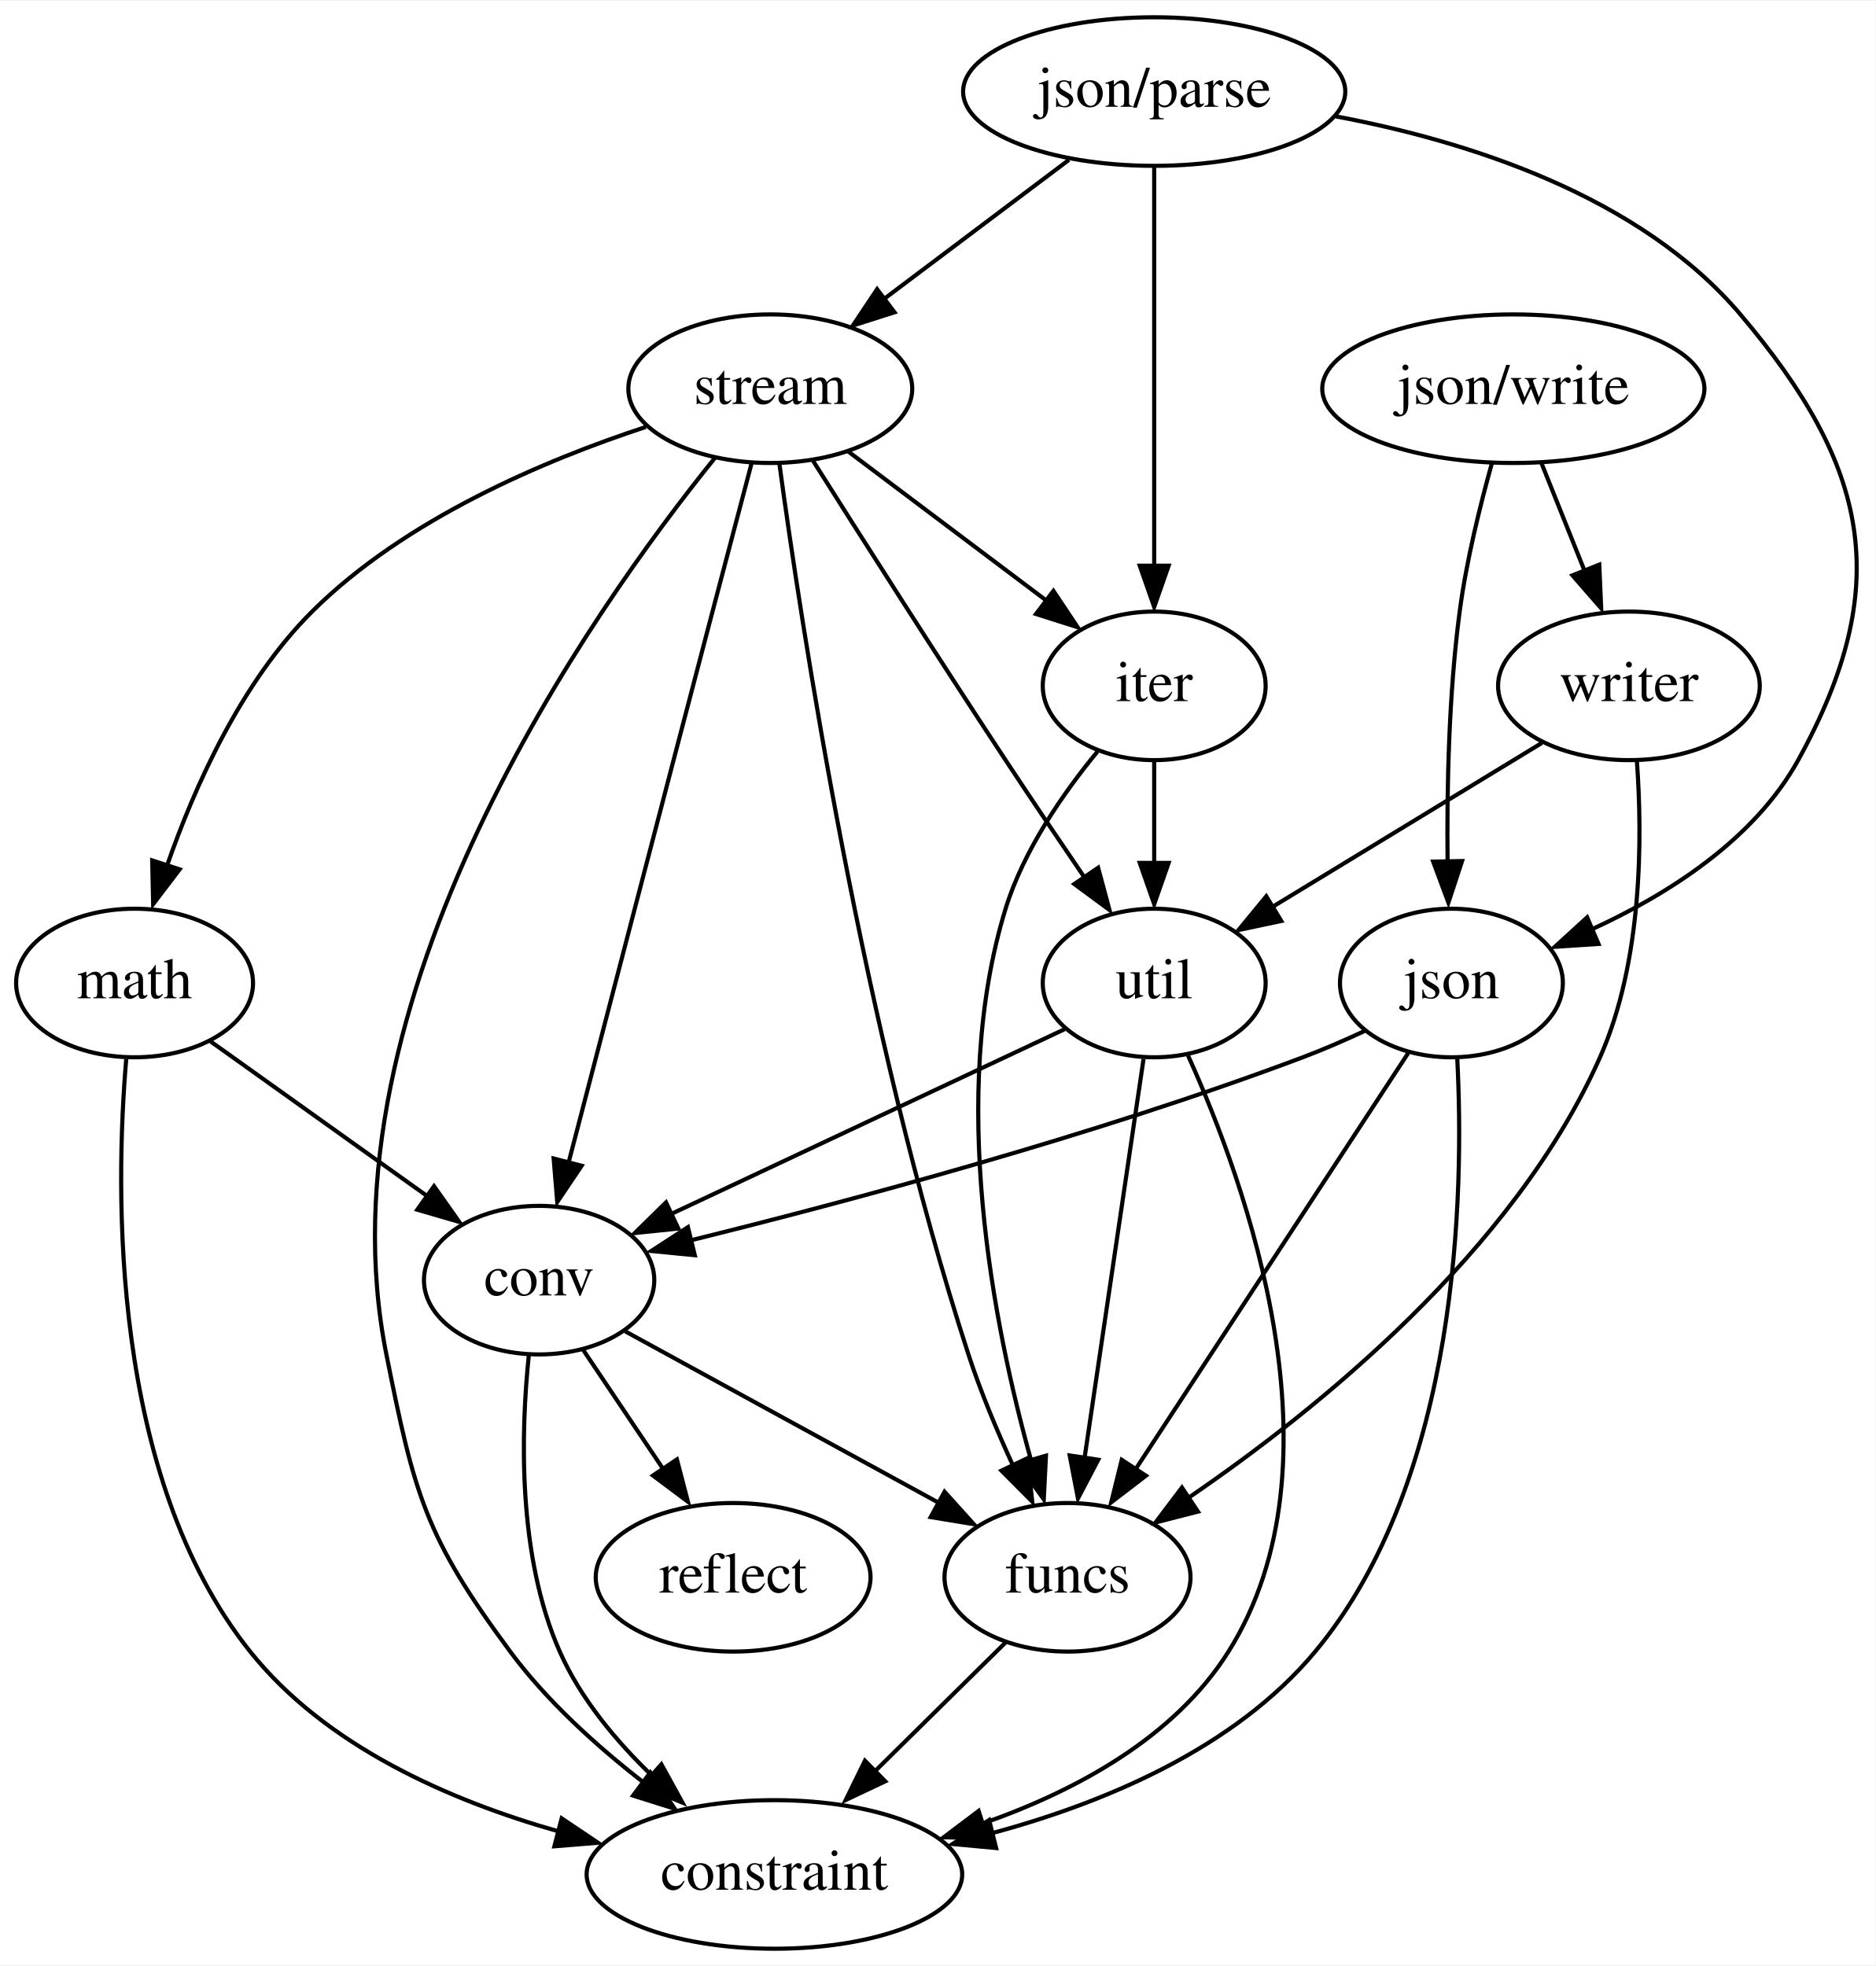
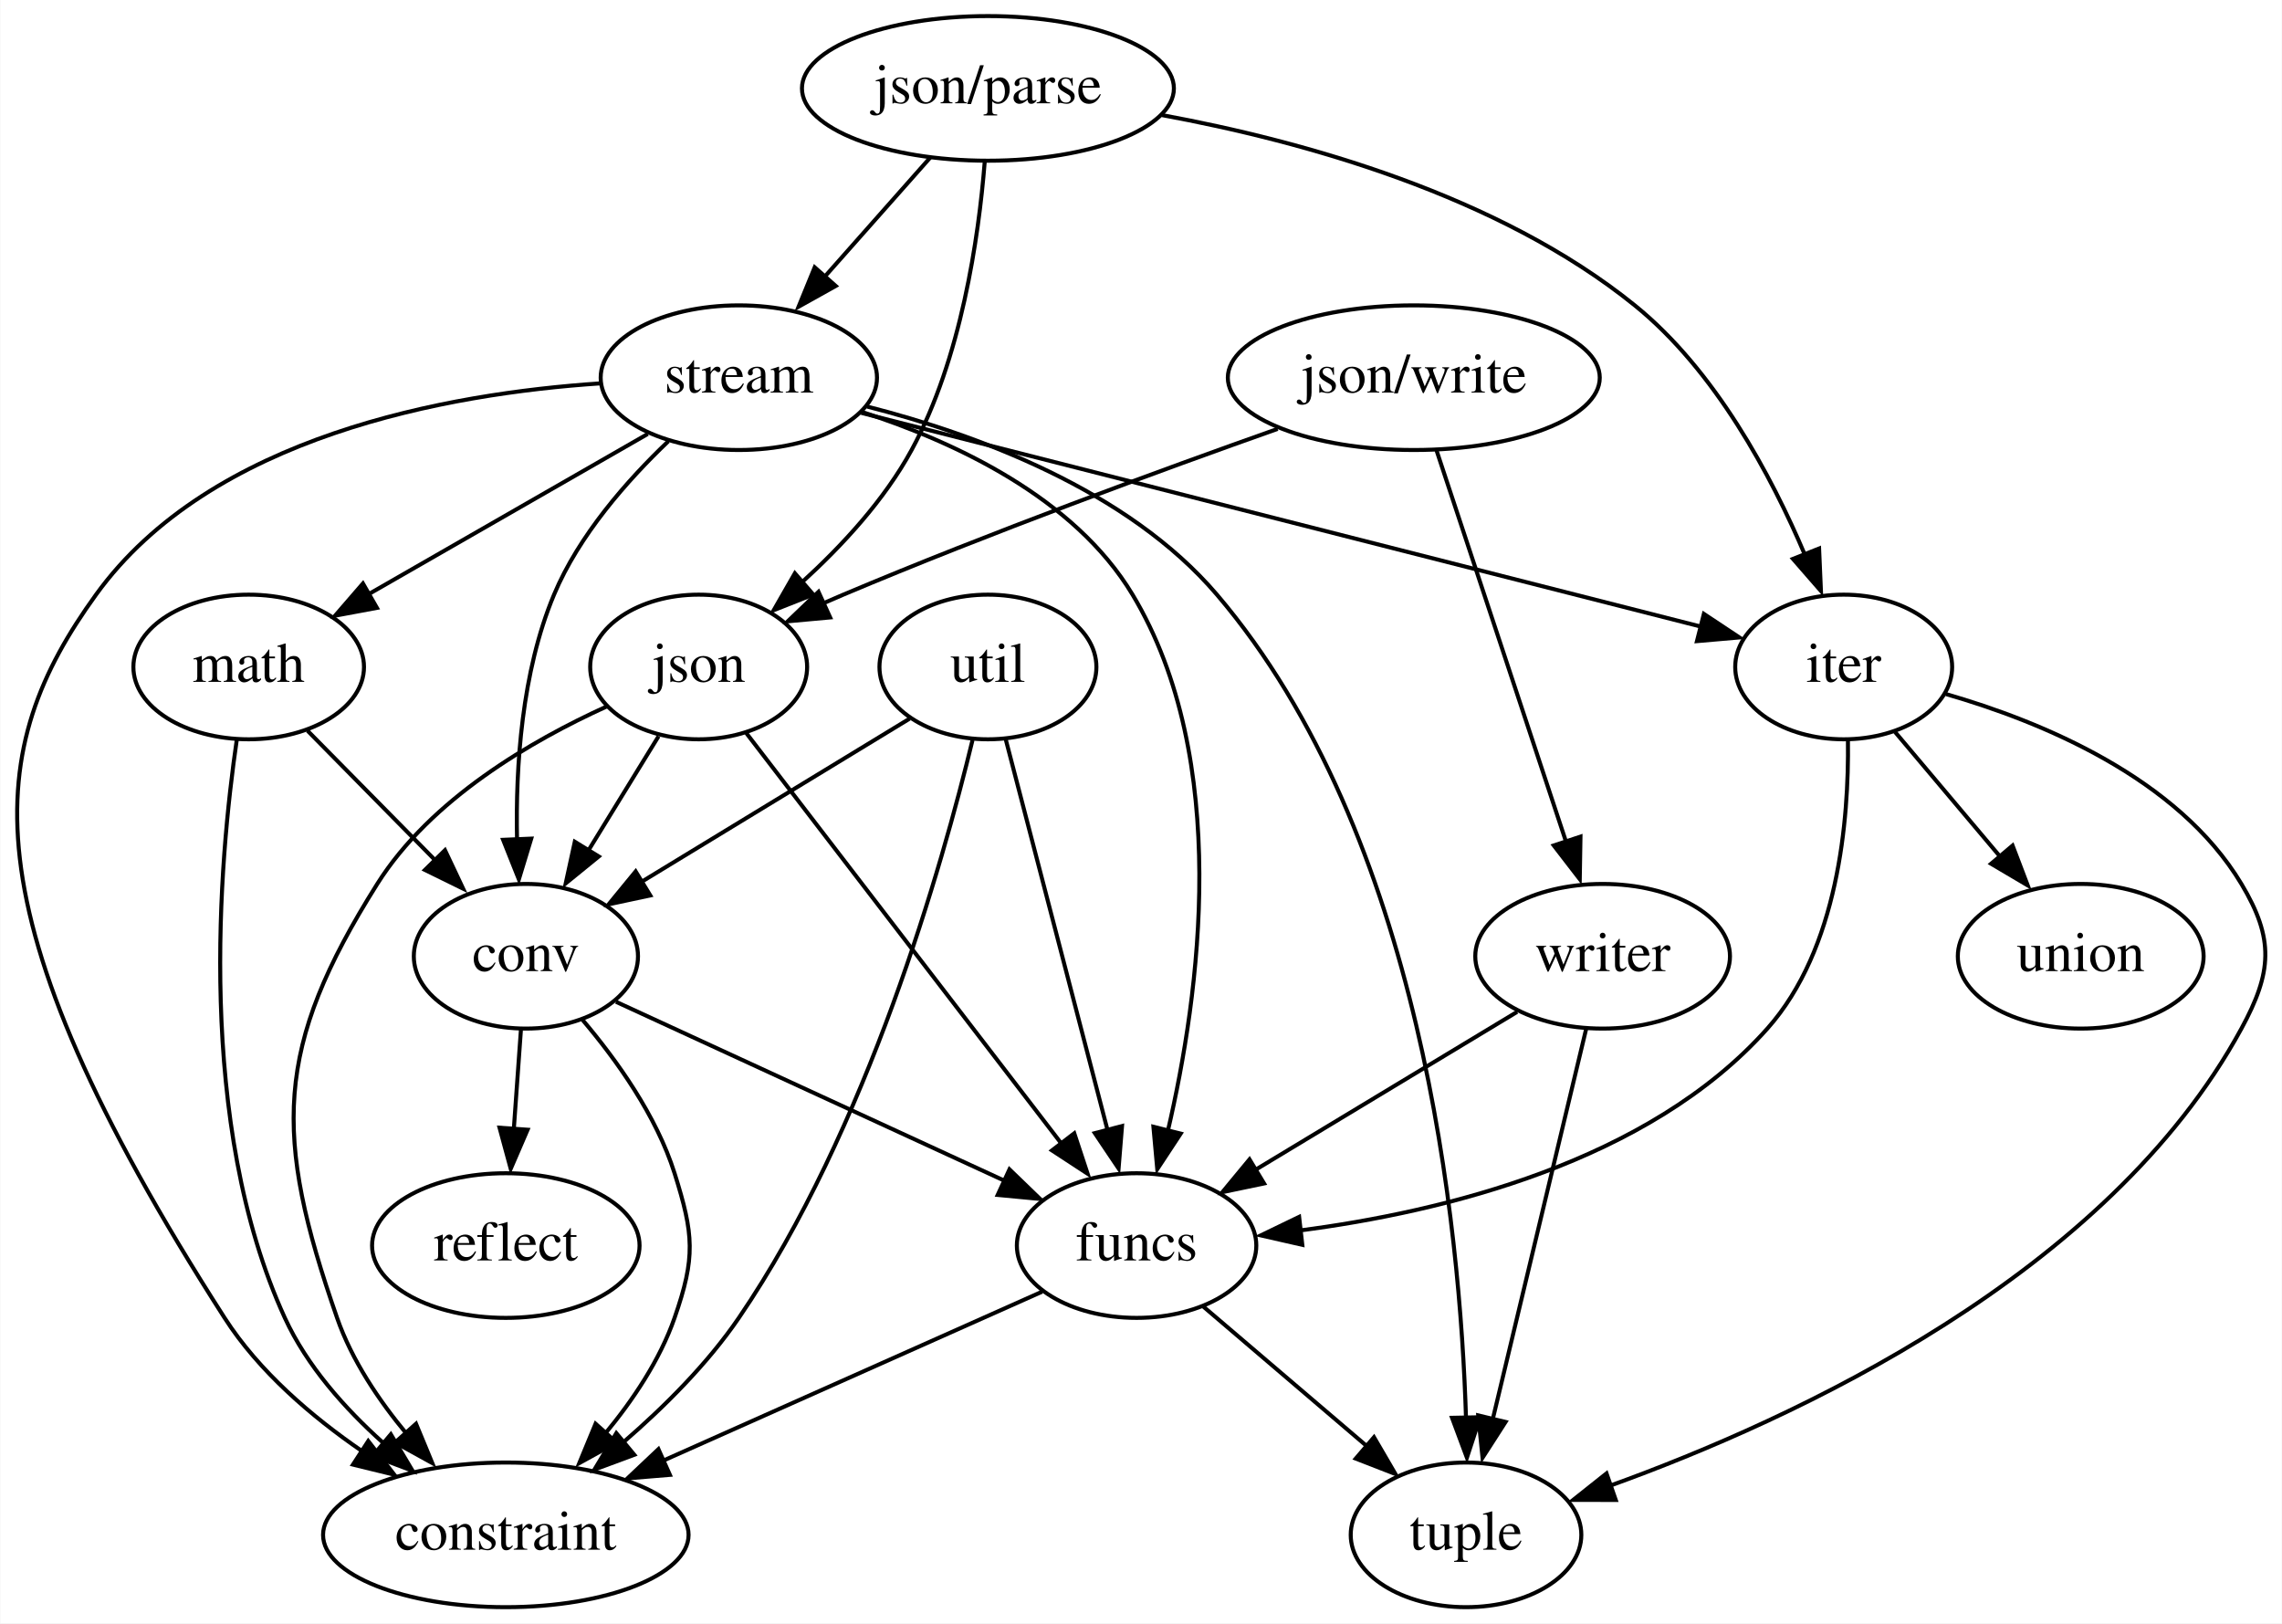
- <svg xmlns="http://www.w3.org/2000/svg" width="454pt" height="476pt" viewBox="0.00 0.00 454.35 476.00">
-   <g id="graph0" class="graph" transform="scale(1 1) rotate(0) translate(4 472)">
-     <polygon fill="white" stroke="none" points="-4,4 -4,-472 450.35,-472 450.35,4 -4,4" />
+ <svg xmlns="http://www.w3.org/2000/svg" width="568pt" height="404pt" viewBox="0.00 0.00 567.84 404.00">
+   <g id="graph0" class="graph" transform="scale(1 1) rotate(0) translate(4 400)">
+     <polygon fill="white" stroke="none" points="-4,4 -4,-400 563.84,-400 563.84,4 -4,4" />
    <g id="node1" class="node">
-       <ellipse fill="none" stroke="black" cx="126.6" cy="-162" rx="27.9" ry="18" />
-       <text text-anchor="middle" x="126.6" y="-158.3" font-family="Times,serif" font-size="14.00">conv</text>
+       <ellipse fill="none" stroke="black" cx="126.82" cy="-162" rx="27.9" ry="18" />
+       <text text-anchor="middle" x="126.82" y="-158.3" font-family="Times,serif" font-size="14.00">conv</text>
    </g>
    <g id="node2" class="node">
-       <ellipse fill="none" stroke="black" cx="183.6" cy="-18" rx="45.49" ry="18" />
-       <text text-anchor="middle" x="183.6" y="-14.3" font-family="Times,serif" font-size="14.00">constraint</text>
+       <ellipse fill="none" stroke="black" cx="121.82" cy="-18" rx="45.49" ry="18" />
+       <text text-anchor="middle" x="121.82" y="-14.3" font-family="Times,serif" font-size="14.00">constraint</text>
    </g>
    <g id="edge1" class="edge">
-       <path fill="none" stroke="black" d="M124.1,-143.77C122.17,-125.21 121.34,-95.22 131.6,-72 136.66,-60.53 145.38,-50.13 154.25,-41.64" />
-       <polygon fill="black" stroke="black" points="156.22,-44.68 161.33,-35.4 151.55,-39.47 156.22,-44.68" />
+       <path fill="none" stroke="black" d="M140.94,-146.14C149.38,-136.19 159.3,-122.34 163.82,-108 168.62,-92.74 169.08,-87.11 163.82,-72 160.15,-61.47 153.42,-51.45 146.41,-43.02" />
+       <polygon fill="black" stroke="black" points="149.38,-40.98 140.11,-35.86 144.16,-45.65 149.38,-40.98" />
    </g>
    <g id="node3" class="node">
-       <ellipse fill="none" stroke="black" cx="254.6" cy="-90" rx="29.8" ry="18" />
-       <text text-anchor="middle" x="254.6" y="-86.3" font-family="Times,serif" font-size="14.00">funcs</text>
+       <ellipse fill="none" stroke="black" cx="278.82" cy="-90" rx="29.8" ry="18" />
+       <text text-anchor="middle" x="278.82" y="-86.3" font-family="Times,serif" font-size="14.00">funcs</text>
    </g>
    <g id="edge2" class="edge">
-       <path fill="none" stroke="black" d="M147.45,-149.6C168.03,-138.34 199.75,-121 223.34,-108.09" />
-       <polygon fill="black" stroke="black" points="224.81,-110.73 231.9,-102.87 221.45,-104.59 224.81,-110.73" />
+       <path fill="none" stroke="black" d="M149.24,-150.67C174.8,-138.9 216.81,-119.56 246.04,-106.09" />
+       <polygon fill="black" stroke="black" points="247.18,-108.96 254.8,-101.6 244.25,-102.6 247.18,-108.96" />
    </g>
    <g id="node4" class="node">
-       <ellipse fill="none" stroke="black" cx="173.6" cy="-90" rx="33.29" ry="18" />
-       <text text-anchor="middle" x="173.6" y="-86.3" font-family="Times,serif" font-size="14.00">reflect</text>
+       <ellipse fill="none" stroke="black" cx="121.82" cy="-90" rx="33.29" ry="18" />
+       <text text-anchor="middle" x="121.82" y="-86.3" font-family="Times,serif" font-size="14.00">reflect</text>
    </g>
    <g id="edge3" class="edge">
-       <path fill="none" stroke="black" d="M137.26,-145.12C142.95,-136.64 150.08,-126.02 156.52,-116.43" />
-       <polygon fill="black" stroke="black" points="159.98,-118.56 162.65,-108.31 154.17,-114.66 159.98,-118.56" />
+       <path fill="none" stroke="black" d="M125.58,-143.7C125.05,-136.24 124.41,-127.32 123.81,-118.97" />
+       <polygon fill="black" stroke="black" points="127.24,-118.83 123.04,-109.1 120.26,-119.33 127.24,-118.83" />
    </g>
    <g id="edge4" class="edge">
-       <path fill="none" stroke="black" d="M239.54,-74.15C230.26,-65.01 218.16,-53.08 207.59,-42.65" />
-       <polygon fill="black" stroke="black" points="210.45,-40.57 200.87,-36.04 205.53,-45.56 210.45,-40.57" />
+       <path fill="none" stroke="black" d="M255.31,-78.52C230.44,-67.43 190.77,-49.75 161.13,-36.53" />
+       <polygon fill="black" stroke="black" points="162.66,-32.93 152.11,-32.06 159.81,-39.33 162.66,-32.93" />
    </g>
    <g id="node5" class="node">
-       <ellipse fill="none" stroke="black" cx="275.6" cy="-306" rx="27" ry="18" />
-       <text text-anchor="middle" x="275.6" y="-302.3" font-family="Times,serif" font-size="14.00">iter</text>
+       <ellipse fill="none" stroke="black" cx="360.82" cy="-18" rx="28.7" ry="18" />
+       <text text-anchor="middle" x="360.82" y="-14.3" font-family="Times,serif" font-size="14.00">tuple</text>
    </g>
    <g id="edge5" class="edge">
-       <path fill="none" stroke="black" d="M261.85,-290.07C253.64,-280.1 243.98,-266.25 239.6,-252 225.65,-206.64 236.67,-150.97 245.76,-118.39" />
-       <polygon fill="black" stroke="black" points="249.38,-119.47 248.85,-108.89 242.67,-117.5 249.38,-119.47" />
+       <path fill="none" stroke="black" d="M295.41,-74.83C307.08,-64.87 322.9,-51.37 336.06,-40.14" />
+       <polygon fill="black" stroke="black" points="337.91,-42.3 343.25,-33.14 333.37,-36.98 337.91,-42.3" />
    </g>
    <g id="node6" class="node">
-       <ellipse fill="none" stroke="black" cx="275.6" cy="-234" rx="27" ry="18" />
-       <text text-anchor="middle" x="275.6" y="-230.3" font-family="Times,serif" font-size="14.00">util</text>
+       <ellipse fill="none" stroke="black" cx="454.82" cy="-234" rx="27" ry="18" />
+       <text text-anchor="middle" x="454.82" y="-230.3" font-family="Times,serif" font-size="14.00">iter</text>
    </g>
    <g id="edge6" class="edge">
-       <path fill="none" stroke="black" d="M275.6,-287.7C275.6,-280.24 275.6,-271.32 275.6,-262.97" />
-       <polygon fill="black" stroke="black" points="279.1,-263.1 275.6,-253.1 272.1,-263.1 279.1,-263.1" />
+       <path fill="none" stroke="black" d="M455.88,-215.71C456.14,-195.95 453.47,-163.82 435.82,-144 406.25,-110.81 355.18,-98.38 319.33,-93.74" />
+       <polygon fill="black" stroke="black" points="320.07,-90.18 309.74,-92.53 319.28,-97.14 320.07,-90.18" />
+     </g>
+     <g id="edge7" class="edge">
+       <path fill="none" stroke="black" d="M480.27,-227.26C503.99,-220.42 537.99,-206.43 553.82,-180 562.04,-166.27 561.46,-158.06 553.82,-144 520.47,-82.67 442.62,-46.8 396.63,-30.22" />
+       <polygon fill="black" stroke="black" points="398.09,-26.68 387.5,-26.7 395.79,-33.29 398.09,-26.68" />
+     </g>
+     <g id="node7" class="node">
+       <ellipse fill="none" stroke="black" cx="513.82" cy="-162" rx="30.59" ry="18" />
+       <text text-anchor="middle" x="513.82" y="-158.3" font-family="Times,serif" font-size="14.00">union</text>
+     </g>
+     <g id="edge8" class="edge">
+       <path fill="none" stroke="black" d="M467.62,-217.81C475.24,-208.76 485.09,-197.08 493.73,-186.83" />
+       <polygon fill="black" stroke="black" points="496.86,-189.55 500.63,-179.64 491.51,-185.03 496.86,-189.55" />
+     </g>
+     <g id="node8" class="node">
+       <ellipse fill="none" stroke="black" cx="169.82" cy="-234" rx="27" ry="18" />
+       <text text-anchor="middle" x="169.82" y="-230.3" font-family="Times,serif" font-size="14.00">json</text>
+     </g>
+     <g id="edge10" class="edge">
+       <path fill="none" stroke="black" d="M159.84,-216.76C154.69,-208.37 148.28,-197.93 142.48,-188.5" />
+       <polygon fill="black" stroke="black" points="144.95,-186.84 136.73,-180.15 138.99,-190.5 144.95,-186.84" />
+     </g>
+     <g id="edge9" class="edge">
+       <path fill="none" stroke="black" d="M146.87,-224.14C128.31,-215.71 103.13,-201.15 89.82,-180 64.13,-139.21 63.96,-117.52 79.82,-72 83.48,-61.47 90.21,-51.45 97.23,-43.02" />
+       <polygon fill="black" stroke="black" points="99.47,-45.65 103.52,-35.86 94.25,-40.98 99.47,-45.65" />
+     </g>
+     <g id="edge11" class="edge">
+       <path fill="none" stroke="black" d="M181.69,-217.53C200.59,-192.91 237.68,-144.59 260.16,-115.31" />
+       <polygon fill="black" stroke="black" points="263.31,-117.94 266.63,-107.88 257.76,-113.68 263.31,-117.94" />
+     </g>
+     <g id="node9" class="node">
+       <ellipse fill="none" stroke="black" cx="241.82" cy="-378" rx="46.29" ry="18" />
+       <text text-anchor="middle" x="241.82" y="-374.3" font-family="Times,serif" font-size="14.00">json/parse</text>
+     </g>
+     <g id="edge12" class="edge">
+       <path fill="none" stroke="black" d="M285.17,-371.35C320.1,-364.91 368.84,-351.48 402.82,-324 422.87,-307.78 436.82,-281.62 445.19,-261.85" />
+       <polygon fill="black" stroke="black" points="448.7,-263.49 449.16,-252.91 442.2,-260.9 448.7,-263.49" />
+     </g>
+     <g id="edge13" class="edge">
+       <path fill="none" stroke="black" d="M241.01,-359.6C239.51,-340.89 235.19,-310.77 222.82,-288 216.07,-275.58 205.51,-264.17 195.58,-255.13" />
+       <polygon fill="black" stroke="black" points="198.35,-252.03 188.5,-248.13 193.77,-257.32 198.35,-252.03" />
+     </g>
+     <g id="node10" class="node">
+       <ellipse fill="none" stroke="black" cx="179.82" cy="-306" rx="34.39" ry="18" />
+       <text text-anchor="middle" x="179.82" y="-302.3" font-family="Times,serif" font-size="14.00">stream</text>
+     </g>
+     <g id="edge14" class="edge">
+       <path fill="none" stroke="black" d="M227.44,-360.76C219.58,-351.89 209.7,-340.74 200.98,-330.89" />
+       <polygon fill="black" stroke="black" points="203.94,-328.83 194.69,-323.67 198.7,-333.47 203.94,-328.83" />
+     </g>
+     <g id="edge20" class="edge">
+       <path fill="none" stroke="black" d="M162.27,-290.18C152.06,-280.46 140.03,-266.83 133.82,-252 125.76,-232.77 124.24,-209.17 124.61,-191.11" />
+       <polygon fill="black" stroke="black" points="128.15,-191.28 125.07,-181.14 121.15,-190.98 128.15,-191.28" />
+     </g>
+     <g id="edge19" class="edge">
+       <path fill="none" stroke="black" d="M145.28,-304.58C107.44,-302.04 48.34,-291.5 19.82,-252 -7.52,-214.15 -14.06,-174.61 51.82,-72 60.36,-58.68 73.49,-47.45 86.07,-38.81" />
+       <polygon fill="black" stroke="black" points="87.58,-41.35 94.07,-32.97 83.77,-35.48 87.58,-41.35" />
+     </g>
+     <g id="edge21" class="edge">
+       <path fill="none" stroke="black" d="M210.5,-297.46C233.45,-290.05 263.28,-276.21 277.82,-252 302.5,-210.87 294.54,-152.54 286.61,-118.55" />
+       <polygon fill="black" stroke="black" points="289.8,-117.86 283.97,-109.01 283.01,-119.57 289.8,-117.86" />
    </g>
    <g id="edge24" class="edge">
-       <path fill="none" stroke="black" d="M253.93,-222.82C228.81,-211.02 187.16,-191.45 158.37,-177.93" />
-       <polygon fill="black" stroke="black" points="160.32,-174.5 149.78,-173.42 157.34,-180.84 160.32,-174.5" />
+       <path fill="none" stroke="black" d="M211.74,-298.82C238.74,-291.94 276.51,-278.16 298.82,-252 349.87,-192.11 359.37,-94.53 360.82,-46.91" />
+       <polygon fill="black" stroke="black" points="364.34,-47.27 361.04,-37.2 357.34,-47.13 364.34,-47.27" />
+     </g>
+     <g id="edge22" class="edge">
+       <path fill="none" stroke="black" d="M210.3,-297.24C261.58,-284.19 364.85,-257.9 419.32,-244.04" />
+       <polygon fill="black" stroke="black" points="420.02,-247.21 428.85,-241.35 418.3,-240.43 420.02,-247.21" />
+     </g>
+     <g id="node13" class="node">
+       <ellipse fill="none" stroke="black" cx="57.82" cy="-234" rx="28.7" ry="18" />
+       <text text-anchor="middle" x="57.82" y="-230.3" font-family="Times,serif" font-size="14.00">math</text>
    </g>
    <g id="edge23" class="edge">
-       <path fill="none" stroke="black" d="M283.8,-216.42C297.84,-185.43 322.32,-117.73 293.6,-72 280.41,-51 256.3,-38.13 234.02,-30.34" />
-       <polygon fill="black" stroke="black" points="235.2,-26.72 224.61,-27.01 233.07,-33.39 235.2,-26.72" />
+       <path fill="none" stroke="black" d="M157.15,-292C137.55,-280.75 109.07,-264.41 87.63,-252.1" />
+       <polygon fill="black" stroke="black" points="89.74,-248.71 79.33,-246.77 86.26,-254.78 89.74,-248.71" />
+     </g>
+     <g id="node11" class="node">
+       <ellipse fill="none" stroke="black" cx="347.82" cy="-306" rx="46.29" ry="18" />
+       <text text-anchor="middle" x="347.82" y="-302.3" font-family="Times,serif" font-size="14.00">json/write</text>
+     </g>
+     <g id="edge15" class="edge">
+       <path fill="none" stroke="black" d="M313.93,-293.26C284.97,-283 242.3,-267.39 205.82,-252 204.15,-251.3 202.45,-250.56 200.74,-249.81" />
+       <polygon fill="black" stroke="black" points="202.55,-246.33 192,-245.37 199.65,-252.7 202.55,-246.33" />
+     </g>
+     <g id="node12" class="node">
+       <ellipse fill="none" stroke="black" cx="394.82" cy="-162" rx="31.7" ry="18" />
+       <text text-anchor="middle" x="394.82" y="-158.3" font-family="Times,serif" font-size="14.00">writer</text>
+     </g>
+     <g id="edge16" class="edge">
+       <path fill="none" stroke="black" d="M353.49,-287.87C361.5,-263.67 376.21,-219.21 385.75,-190.39" />
+       <polygon fill="black" stroke="black" points="389.31,-191.78 389.13,-181.19 382.66,-189.58 389.31,-191.78" />
+     </g>
+     <g id="edge28" class="edge">
+       <path fill="none" stroke="black" d="M373.54,-148.16C355.25,-137.12 328.67,-121.08 308.32,-108.8" />
+       <polygon fill="black" stroke="black" points="310.55,-105.46 300.18,-103.29 306.93,-111.45 310.55,-105.46" />
+     </g>
+     <g id="edge29" class="edge">
+       <path fill="none" stroke="black" d="M390.71,-143.87C384.95,-119.78 374.37,-75.6 367.47,-46.77" />
+       <polygon fill="black" stroke="black" points="370.66,-46.1 364.93,-37.19 363.86,-47.73 370.66,-46.1" />
+     </g>
+     <g id="edge18" class="edge">
+       <path fill="none" stroke="black" d="M72.45,-218.15C81.78,-208.69 94.05,-196.24 104.58,-185.56" />
+       <polygon fill="black" stroke="black" points="106.68,-188.4 111.2,-178.82 101.69,-183.49 106.68,-188.4" />
+     </g>
+     <g id="edge17" class="edge">
+       <path fill="none" stroke="black" d="M54.88,-216.06C50.43,-185.62 44.65,-120.35 66.82,-72 72.29,-60.07 81.75,-49.44 91.3,-40.89" />
+       <polygon fill="black" stroke="black" points="93.2,-43.03 98.62,-33.93 88.71,-37.66 93.2,-43.03" />
+     </g>
+     <g id="node14" class="node">
+       <ellipse fill="none" stroke="black" cx="241.82" cy="-234" rx="27" ry="18" />
+       <text text-anchor="middle" x="241.82" y="-230.3" font-family="Times,serif" font-size="14.00">util</text>
+     </g>
+     <g id="edge26" class="edge">
+       <path fill="none" stroke="black" d="M222.31,-221.13C204.05,-210.01 176.55,-193.27 155.74,-180.61" />
+       <polygon fill="black" stroke="black" points="157.78,-177.14 147.42,-174.93 154.14,-183.12 157.78,-177.14" />
    </g>
    <g id="edge25" class="edge">
-       <path fill="none" stroke="black" d="M273.02,-215.59C269.44,-191.4 262.93,-147.36 258.69,-118.65" />
-       <polygon fill="black" stroke="black" points="262.05,-118.49 257.13,-109.11 255.13,-119.52 262.05,-118.49" />
-     </g>
-     <g id="node7" class="node">
-       <ellipse fill="none" stroke="black" cx="347.6" cy="-234" rx="27" ry="18" />
-       <text text-anchor="middle" x="347.6" y="-230.3" font-family="Times,serif" font-size="14.00">json</text>
-     </g>
-     <g id="edge8" class="edge">
-       <path fill="none" stroke="black" d="M326.52,-222.35C321.68,-220.1 316.51,-217.85 311.6,-216 261.23,-197.03 200.99,-180.95 163.25,-171.63" />
-       <polygon fill="black" stroke="black" points="164.31,-168.04 153.77,-169.07 162.65,-174.84 164.31,-168.04" />
-     </g>
-     <g id="edge7" class="edge">
-       <path fill="none" stroke="black" d="M349.01,-215.74C350.69,-183.61 349.65,-114.1 314.6,-72 295.06,-48.53 263.55,-35.35 236.33,-28.01" />
-       <polygon fill="black" stroke="black" points="237.3,-24.4 226.75,-25.38 235.62,-31.19 237.3,-24.4" />
-     </g>
-     <g id="edge9" class="edge">
-       <path fill="none" stroke="black" d="M337.11,-216.99C321.06,-192.48 290.27,-145.47 271.18,-116.32" />
-       <polygon fill="black" stroke="black" points="273.6,-114.62 265.19,-108.17 267.74,-118.46 273.6,-114.62" />
-     </g>
-     <g id="node8" class="node">
-       <ellipse fill="none" stroke="black" cx="275.6" cy="-450" rx="46.29" ry="18" />
-       <text text-anchor="middle" x="275.6" y="-446.3" font-family="Times,serif" font-size="14.00">json/parse</text>
-     </g>
-     <g id="edge10" class="edge">
-       <path fill="none" stroke="black" d="M275.6,-431.59C275.6,-407.5 275.6,-363.75 275.6,-335.03" />
-       <polygon fill="black" stroke="black" points="279.1,-335.11 275.6,-325.11 272.1,-335.11 279.1,-335.11" />
-     </g>
-     <g id="edge11" class="edge">
-       <path fill="none" stroke="black" d="M319.62,-443.98C351.53,-437.98 393.19,-424.81 417.6,-396 448.88,-359.07 454.97,-330.38 431.6,-288 420.97,-268.72 400.05,-255.49 381.75,-247.07" />
-       <polygon fill="black" stroke="black" points="383.23,-243.47 372.66,-242.77 380.48,-249.91 383.23,-243.47" />
-     </g>
-     <g id="node9" class="node">
-       <ellipse fill="none" stroke="black" cx="182.6" cy="-378" rx="34.39" ry="18" />
-       <text text-anchor="middle" x="182.6" y="-374.3" font-family="Times,serif" font-size="14.00">stream</text>
-     </g>
-     <g id="edge12" class="edge">
-       <path fill="none" stroke="black" d="M254.96,-433.46C241.75,-423.52 224.47,-410.51 210.1,-399.7" />
-       <polygon fill="black" stroke="black" points="212.69,-396.52 202.6,-393.3 208.48,-402.11 212.69,-396.52" />
-     </g>
-     <g id="edge18" class="edge">
-       <path fill="none" stroke="black" d="M178.04,-359.82C175.3,-349.45 171.74,-335.97 168.6,-324 156.26,-277.01 142.01,-222.28 133.68,-190.26" />
-       <polygon fill="black" stroke="black" points="136.9,-189.72 130.99,-180.93 130.12,-191.48 136.9,-189.72" />
-     </g>
-     <g id="edge17" class="edge">
-       <path fill="none" stroke="black" d="M169.19,-361.24C139.55,-324.52 72.43,-229.84 89.6,-144 96.4,-110.01 98.98,-99.87 119.6,-72 128.4,-60.1 140.42,-49.23 151.67,-40.47" />
-       <polygon fill="black" stroke="black" points="153.53,-42.71 159.45,-33.92 149.35,-37.1 153.53,-42.71" />
-     </g>
-     <g id="edge19" class="edge">
-       <path fill="none" stroke="black" d="M184.82,-359.71C190.13,-320.58 205.07,-222.56 230.6,-144 233.53,-134.99 237.53,-125.46 241.43,-117" />
-       <polygon fill="black" stroke="black" points="244.9,-118.86 246.06,-108.33 238.59,-115.84 244.9,-118.86" />
-     </g>
-     <g id="edge20" class="edge">
-       <path fill="none" stroke="black" d="M201.42,-362.83C215.26,-352.42 234.25,-338.12 249.55,-326.61" />
-       <polygon fill="black" stroke="black" points="251.18,-329.01 257.06,-320.2 246.97,-323.41 251.18,-329.01" />
-     </g>
-     <g id="edge22" class="edge">
-       <path fill="none" stroke="black" d="M192.97,-360.51C204.29,-342.58 223.03,-313.12 239.6,-288 245.71,-278.73 252.54,-268.62 258.59,-259.75" />
-       <polygon fill="black" stroke="black" points="262.02,-261.93 264.77,-251.69 256.24,-257.98 262.02,-261.93" />
-     </g>
-     <g id="node12" class="node">
-       <ellipse fill="none" stroke="black" cx="28.6" cy="-234" rx="28.7" ry="18" />
-       <text text-anchor="middle" x="28.6" y="-230.3" font-family="Times,serif" font-size="14.00">math</text>
-     </g>
-     <g id="edge21" class="edge">
-       <path fill="none" stroke="black" d="M152.45,-368.73C128.05,-360.72 94.15,-346.45 71.6,-324 54.44,-306.92 43.13,-281.63 36.44,-262.37" />
-       <polygon fill="black" stroke="black" points="39.52,-261.54 33.1,-253.11 32.87,-263.7 39.52,-261.54" />
-     </g>
-     <g id="node10" class="node">
-       <ellipse fill="none" stroke="black" cx="362.6" cy="-378" rx="46.29" ry="18" />
-       <text text-anchor="middle" x="362.6" y="-374.3" font-family="Times,serif" font-size="14.00">json/write</text>
-     </g>
-     <g id="edge13" class="edge">
-       <path fill="none" stroke="black" d="M357.42,-359.99C354.54,-349.69 351.21,-336.21 349.6,-324 346.93,-303.86 346.48,-280.94 346.67,-263.4" />
-       <polygon fill="black" stroke="black" points="350.18,-263.55 346.87,-253.48 343.18,-263.41 350.18,-263.55" />
-     </g>
-     <g id="node11" class="node">
-       <ellipse fill="none" stroke="black" cx="390.6" cy="-306" rx="31.7" ry="18" />
-       <text text-anchor="middle" x="390.6" y="-302.3" font-family="Times,serif" font-size="14.00">writer</text>
-     </g>
-     <g id="edge14" class="edge">
-       <path fill="none" stroke="black" d="M369.38,-360.05C372.51,-352.23 376.3,-342.75 379.81,-333.98" />
-       <polygon fill="black" stroke="black" points="383.42,-335.37 383.88,-324.79 376.92,-332.77 383.42,-335.37" />
-     </g>
-     <g id="edge26" class="edge">
-       <path fill="none" stroke="black" d="M392.53,-287.78C393.88,-269.22 393.91,-239.23 383.6,-216 362.73,-168.99 315.21,-130.66 284.03,-109.35" />
-       <polygon fill="black" stroke="black" points="286.2,-105.92 275.93,-103.29 282.32,-111.75 286.2,-105.92" />
+       <path fill="none" stroke="black" d="M237.98,-215.79C230.51,-184.92 211.9,-119 179.82,-72 172.01,-60.56 161.26,-49.85 151.14,-41.1" />
+       <polygon fill="black" stroke="black" points="153.8,-37.93 143.87,-34.24 149.33,-43.31 153.8,-37.93" />
    </g>
    <g id="edge27" class="edge">
-       <path fill="none" stroke="black" d="M369.5,-292.16C351.23,-281.04 324.61,-264.83 304.38,-252.52" />
-       <polygon fill="black" stroke="black" points="306.39,-249.03 296.02,-246.83 302.75,-255.01 306.39,-249.03" />
-     </g>
-     <g id="edge16" class="edge">
-       <path fill="none" stroke="black" d="M47.03,-219.83C61.81,-209.27 82.78,-194.3 99.48,-182.37" />
-       <polygon fill="black" stroke="black" points="101.14,-184.77 107.25,-176.11 97.08,-179.07 101.14,-184.77" />
-     </g>
-     <g id="edge15" class="edge">
-       <path fill="none" stroke="black" d="M26.58,-215.57C23.85,-183.49 22.7,-114.46 56.6,-72 74.94,-49.03 104.99,-35.89 131.26,-28.45" />
-       <polygon fill="black" stroke="black" points="132.06,-31.59 140.86,-25.68 130.3,-24.82 132.06,-31.59" />
+       <path fill="none" stroke="black" d="M246.28,-215.87C252.56,-191.78 264.07,-147.6 271.58,-118.77" />
+       <polygon fill="black" stroke="black" points="275.2,-119.75 274.34,-109.19 268.43,-117.98 275.2,-119.75" />
    </g>
  </g>
</svg>
